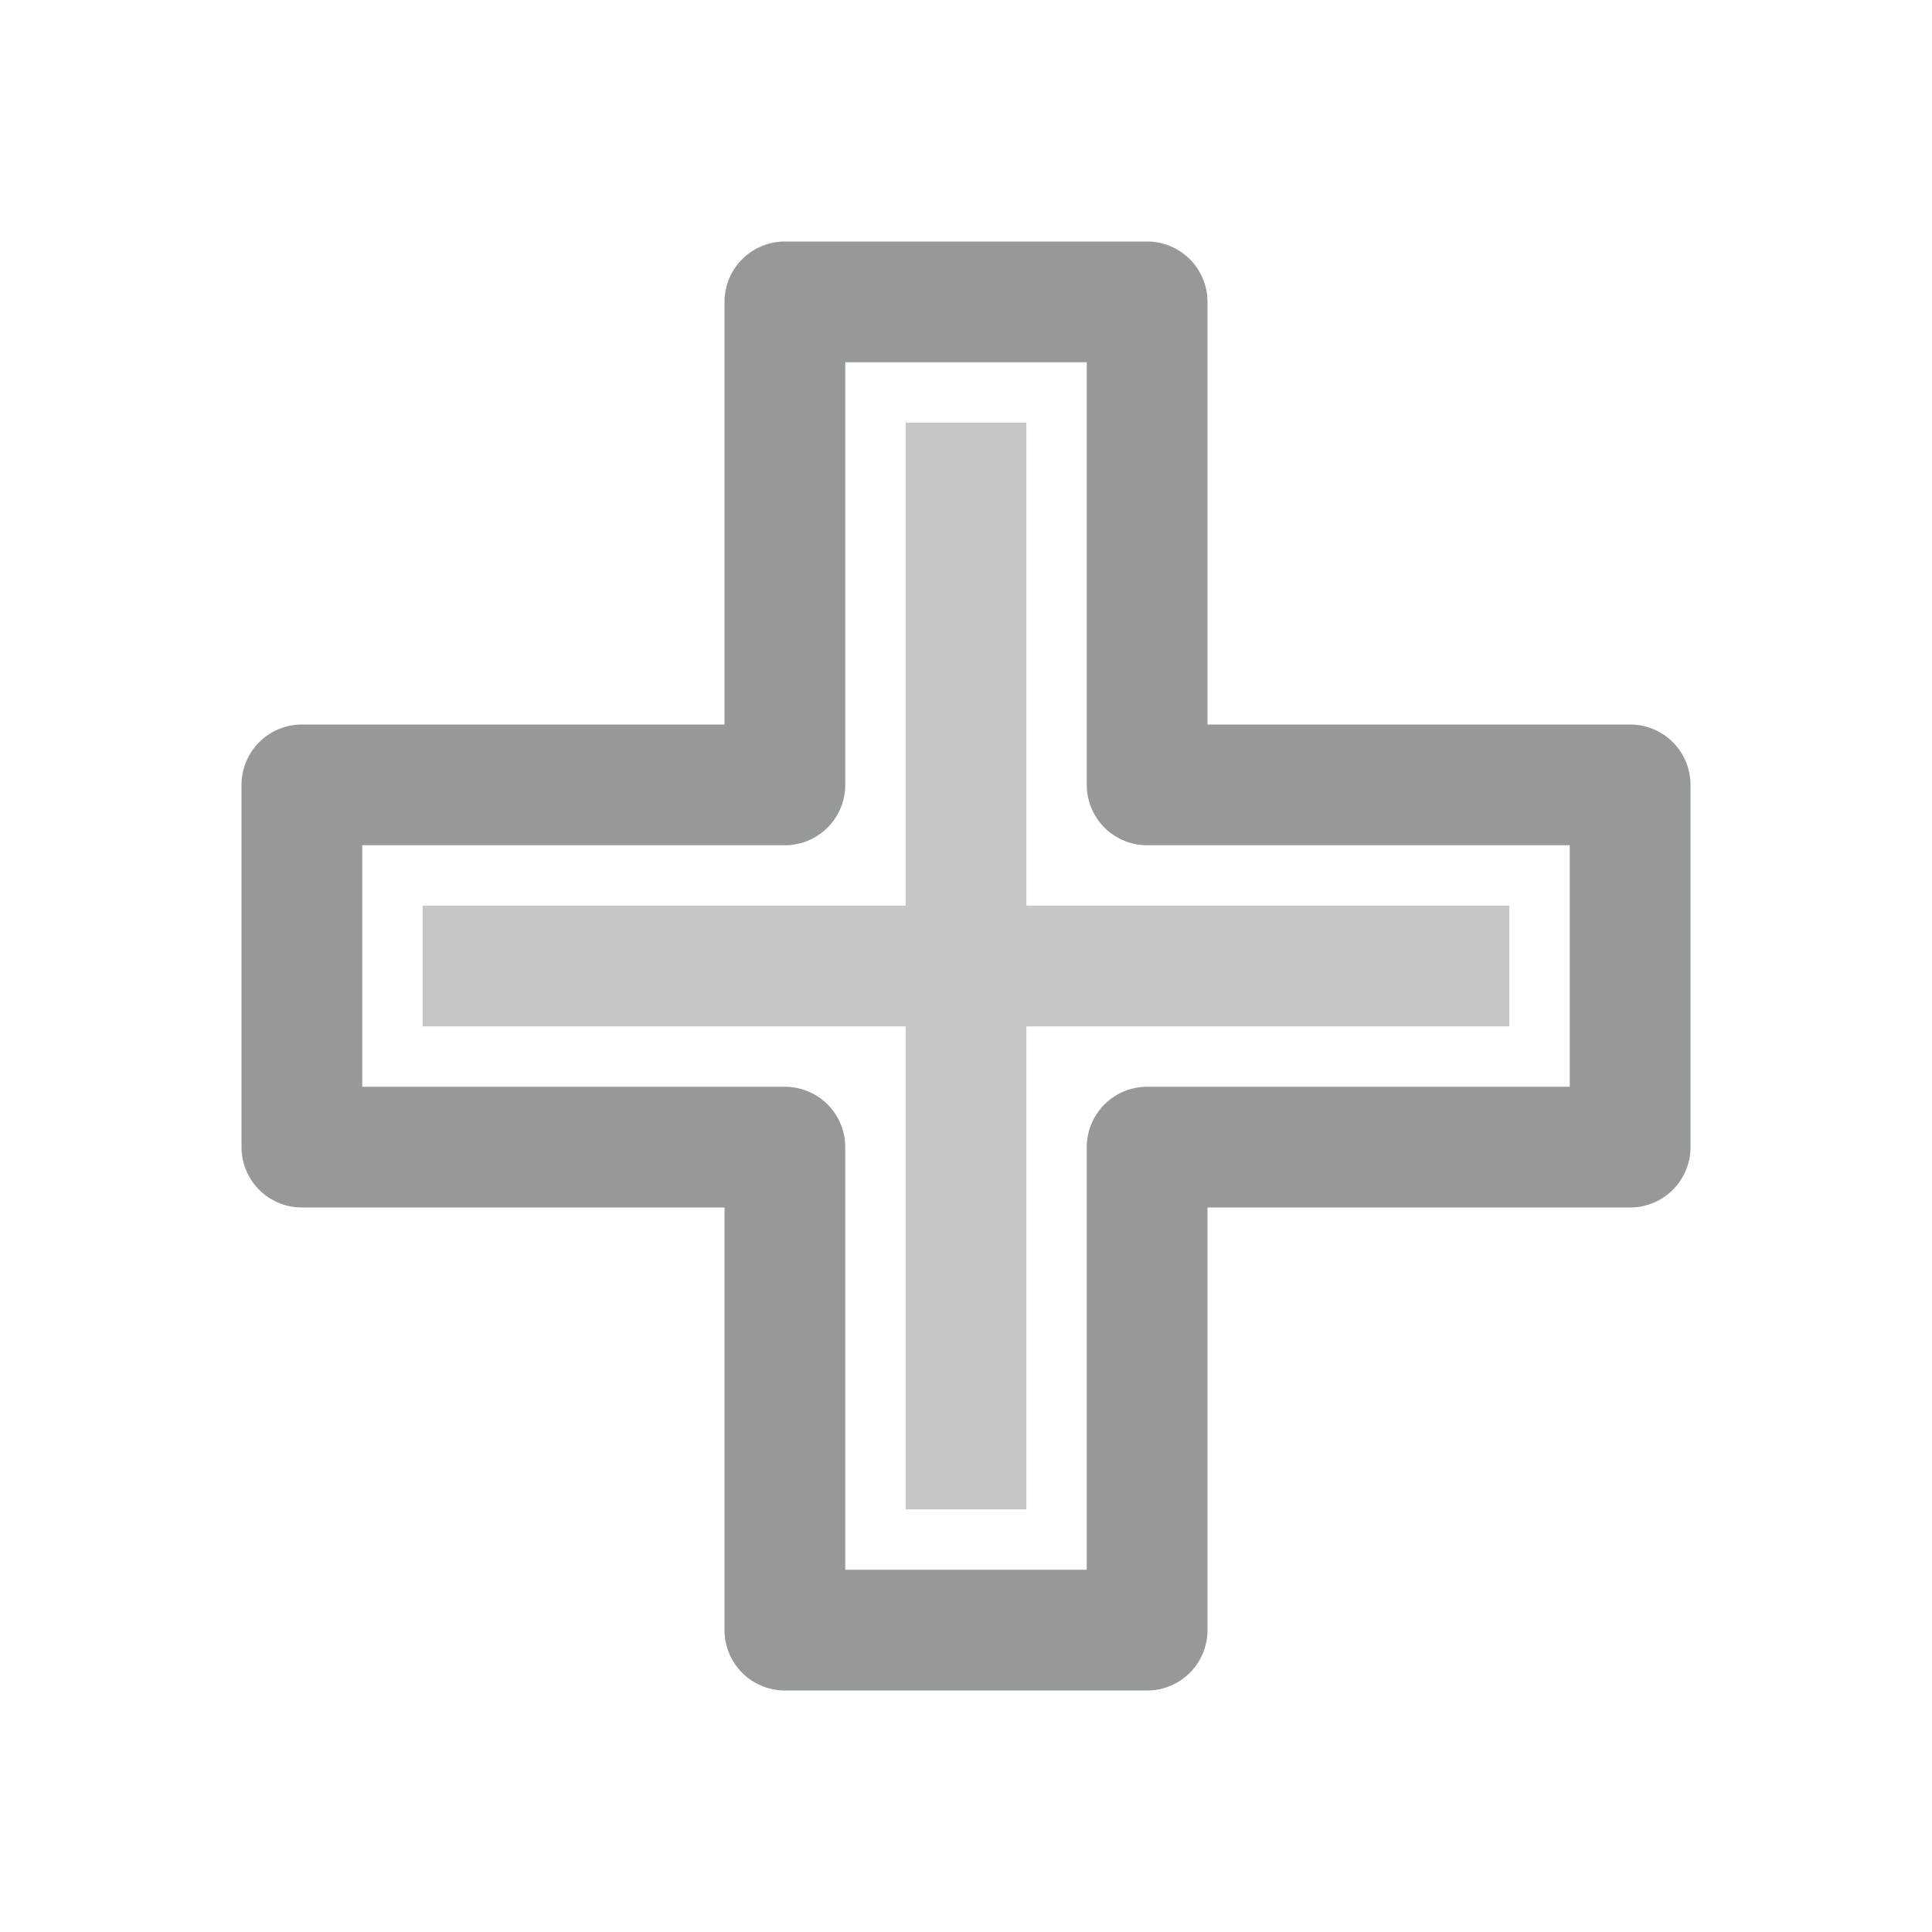
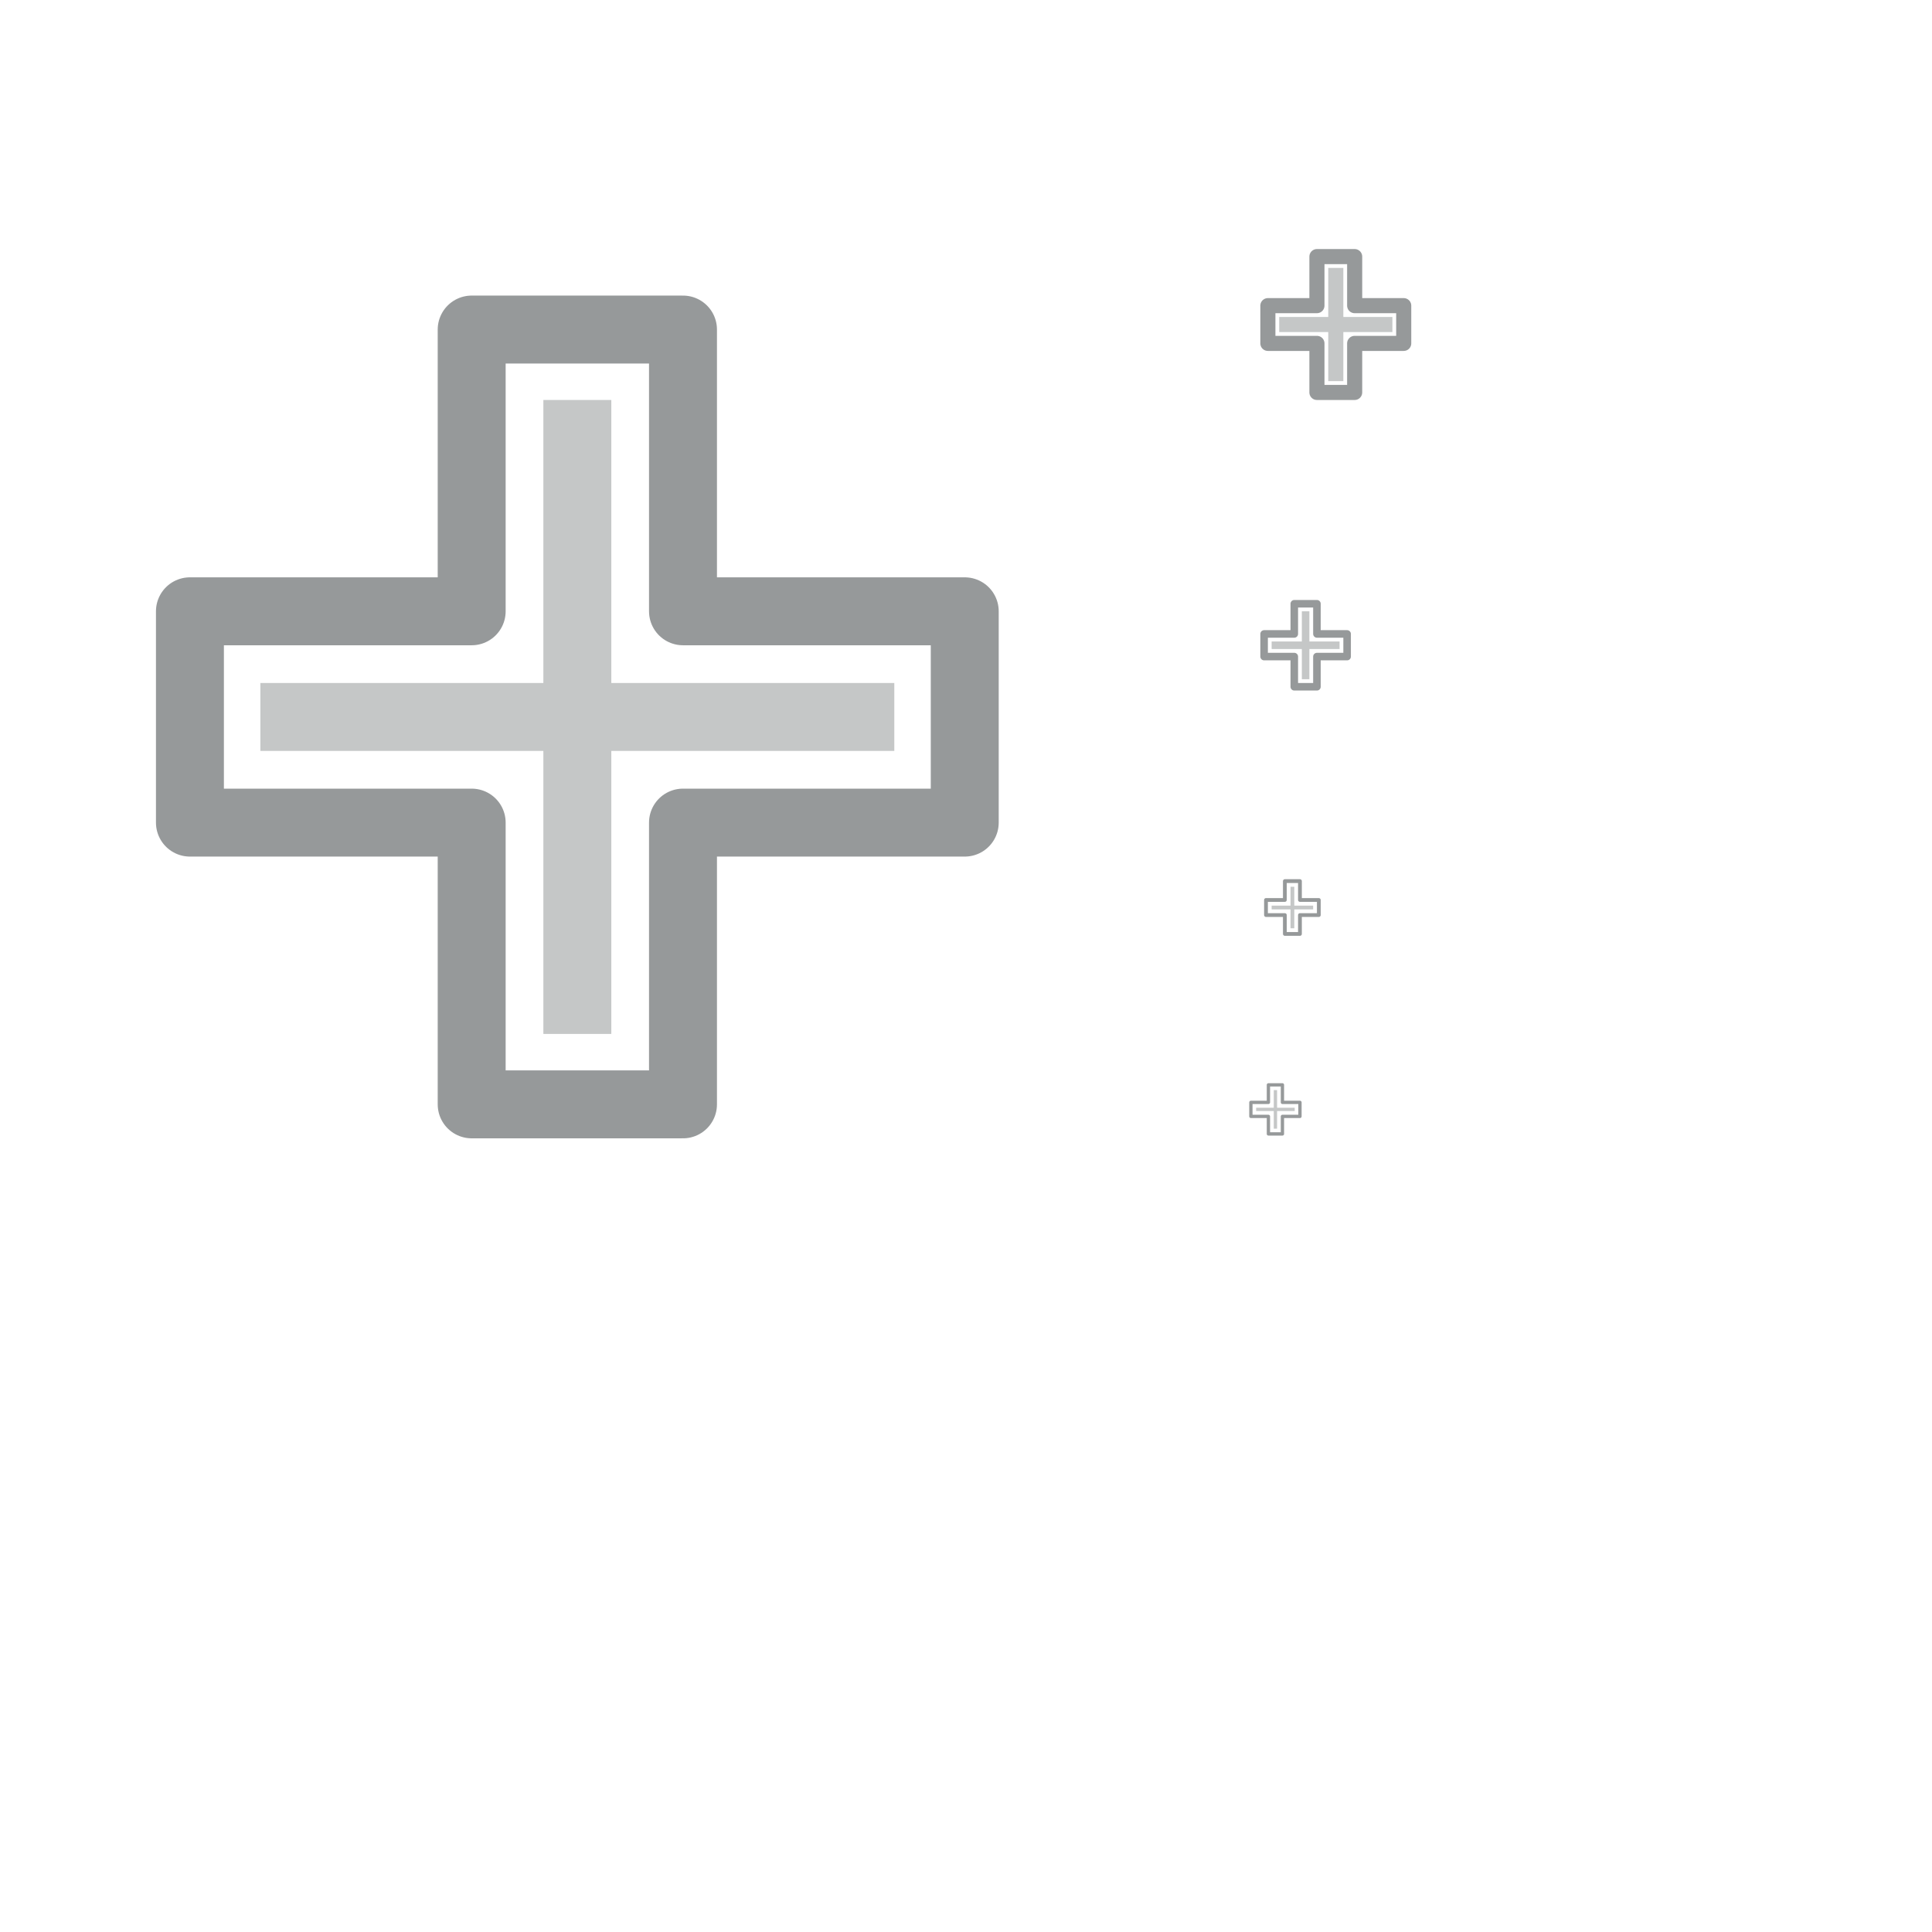
- <svg xmlns="http://www.w3.org/2000/svg" width="32" height="32" id="svg2816" version="1.1">
-   <defs id="defs2818">
+ <svg xmlns="http://www.w3.org/2000/svg" width="512" height="512" id="svg2" version="1.0">
+   <defs id="defs4">
    </defs>
-   <g id="layer1" transform="translate(0,-16.00013)">
-     <path style="fill:none;stroke:#2e3436;stroke-width:2;stroke-linecap:butt;stroke-linejoin:round;stroke-opacity:0.502;stroke-miterlimit:4;stroke-dasharray:none" d="m 13,5 0,8 -8,0 0,6 8,0 0,8 6,0 0,-8 8,0 0,-6 -8,0 0,-8 -6,0 z" id="path2824" transform="translate(0,16.00013)" />
-     <path id="path3600" transform="translate(0,16.00013)" style="fill:none;stroke:#2e3436;stroke-width:2;stroke-linecap:butt;stroke-linejoin:miter;stroke-opacity:0.275;stroke-miterlimit:4;stroke-dasharray:none" d="m 7,16 18,0 m -9,-9 0,18" />
+   <g id="layer1" style="display:inline">
+     <g id="layer3" style="display:none">
+       <rect style="fill:#f2f2f2;fill-opacity:1;stroke:none;display:inline" id="rect2384" width="256" height="256" x="25" y="62" />
+       <rect style="fill:#f2f2f2;fill-opacity:1;stroke:none;display:inline" id="rect2388" width="48" height="48" x="330" y="62" />
+       <rect style="fill:#f2f2f2;fill-opacity:1;stroke:none" id="rect3275" width="32" height="32" x="330" y="155" />
+       <rect style="fill:#f2f2f2;fill-opacity:1;stroke:none" id="rect3277" width="24" height="24" x="330" y="228" />
+       <rect style="fill:#f2f2f2;fill-opacity:1;stroke:none;display:inline" id="rect3279" width="22" height="22" x="331" y="229" />
+       <rect style="fill:#f2f2f2;fill-opacity:1;stroke:none" id="rect3281" width="16" height="16" x="330" y="286" />
+       <text xml:space="preserve" style="font-size:20px;font-style:normal;font-weight:normal;fill:#000000;fill-opacity:1;stroke:none;font-family:Bitstream Vera Sans" x="23.799" y="41.717" id="text3283">
+         <tspan id="tspan3285" x="23.799" y="41.717">actions</tspan>
+       </text>
+       <text xml:space="preserve" style="font-size:20px;font-style:normal;font-weight:bold;fill:#000000;fill-opacity:1;stroke:none;font-family:Bitstream Vera Sans;-inkscape-font-specification:Bitstream Vera Sans Bold" x="229.619" y="41.717" id="text3287">
+         <tspan id="tspan3289" x="229.619" y="41.717">list-add</tspan>
+       </text>
+     </g>
+     <g transform="translate(330,138.9999)" id="layer1-7">
+       <path transform="translate(0,16.00013)" id="path2824" d="m 13,5 0,8 -8,0 0,6 8,0 0,8 6,0 0,-8 8,0 0,-6 -8,0 0,-8 -6,0 z" style="fill:none;stroke:#2e3436;stroke-width:2;stroke-linecap:butt;stroke-linejoin:round;stroke-miterlimit:4;stroke-opacity:0.502;stroke-dasharray:none" />
+       <path d="m 7,16 18,0 m -9,-9 0,18" style="fill:none;stroke:#2e3436;stroke-width:2;stroke-linecap:butt;stroke-linejoin:miter;stroke-miterlimit:4;stroke-opacity:0.275;stroke-dasharray:none" transform="translate(0,16.00013)" id="path3600" />
+     </g>
+     <g style="stroke-width:2.4;stroke-miterlimit:4;stroke-dasharray:none;display:inline" transform="matrix(1.666667,0,0,1.666667,327.3333,32.66644)" id="layer1-7-2">
+       <path transform="translate(0,16.00013)" id="path2824-2" d="M 13,5.2 13,13 l -7.8,0 0,6 L 13,19 l 0,7.8 6,0 0,-7.8 7.8,0 0,-6 L 19,13 l 0,-7.8 -6,0 z" style="fill:none;stroke:#2e3436;stroke-width:2.4;stroke-linecap:butt;stroke-linejoin:round;stroke-miterlimit:4;stroke-opacity:0.502;stroke-dasharray:none" />
+       <path d="m 7,16 18,0 m -9,-9 0,18" style="fill:none;stroke:#2e3436;stroke-width:2.4;stroke-linecap:butt;stroke-linejoin:miter;stroke-miterlimit:4;stroke-opacity:0.275;stroke-dasharray:none" transform="translate(0,16.00013)" id="path3600-1" />
+     </g>
+     <g style="stroke-width:1.5;stroke-miterlimit:4;stroke-dasharray:none;display:inline" transform="matrix(0.6666667,0,0,0.6666667,332.3333,219.6666)" id="layer1-7-6">
+       <path transform="translate(0,16.00013)" id="path2824-4" d="m 12.25,4.75 0,7.5 -7.5,0 0,6 7.5,0 0,7.5 6,0 0,-7.5 7.5,0 0,-6 -7.5,0 0,-7.5 -6,0 z" style="fill:none;stroke:#2e3436;stroke-width:1.5;stroke-linecap:butt;stroke-linejoin:round;stroke-miterlimit:4;stroke-opacity:0.502;stroke-dasharray:none" />
+       <path d="m 7,15.25 16.5,0 M 15.25,7 l 0,16.5" style="fill:none;stroke:#2e3436;stroke-width:1.5;stroke-linecap:butt;stroke-linejoin:miter;stroke-miterlimit:4;stroke-opacity:0.275;stroke-dasharray:none" transform="translate(0,16.00013)" id="path3600-9" />
+     </g>
+     <g style="stroke-width:1.413;stroke-miterlimit:4;stroke-dasharray:none;display:inline" transform="matrix(0.6192733,0,0,0.6192733,328.5561,274.6476)" id="layer1-7-6-2">
+       <path transform="translate(0,16.00013)" id="path2824-4-5" d="m 12.25,4.75 0,7.5 -7.5,0 0,6 7.5,0 0,7.5 6,0 0,-7.5 7.5,0 0,-6 -7.5,0 0,-7.5 -6,0 z" style="fill:none;stroke:#2e3436;stroke-width:1.413;stroke-linecap:butt;stroke-linejoin:round;stroke-miterlimit:4;stroke-opacity:0.502;stroke-dasharray:none" />
+       <path d="m 7,15.25 16.5,0 M 15.25,7 l 0,16.5" style="fill:none;stroke:#2e3436;stroke-width:1.413;stroke-linecap:butt;stroke-linejoin:miter;stroke-miterlimit:4;stroke-opacity:0.275;stroke-dasharray:none" transform="translate(0,16.00013)" id="path3600-9-7" />
+     </g>
+     <g style="stroke-width:1.929;stroke-miterlimit:4;stroke-dasharray:none;display:inline" transform="matrix(9.333333,0,0,9.333333,3.666667,-108.6679)" id="layer1-7-21">
+       <path transform="translate(0,16.00013)" id="path2824-7" d="m 13,5 0,8 -8,0 0,6 8,0 0,8 6,0 0,-8 8,0 0,-6 -8,0 0,-8 -6,0 z" style="fill:none;stroke:#2e3436;stroke-width:1.929;stroke-linecap:butt;stroke-linejoin:round;stroke-miterlimit:4;stroke-opacity:0.502;stroke-dasharray:none" />
+       <path d="m 7,16 18,0 m -9,-9 0,18" style="fill:none;stroke:#2e3436;stroke-width:1.929;stroke-linecap:butt;stroke-linejoin:miter;stroke-miterlimit:4;stroke-opacity:0.275;stroke-dasharray:none" transform="translate(0,16.00013)" id="path3600-2" />
+     </g>
  </g>
</svg>
